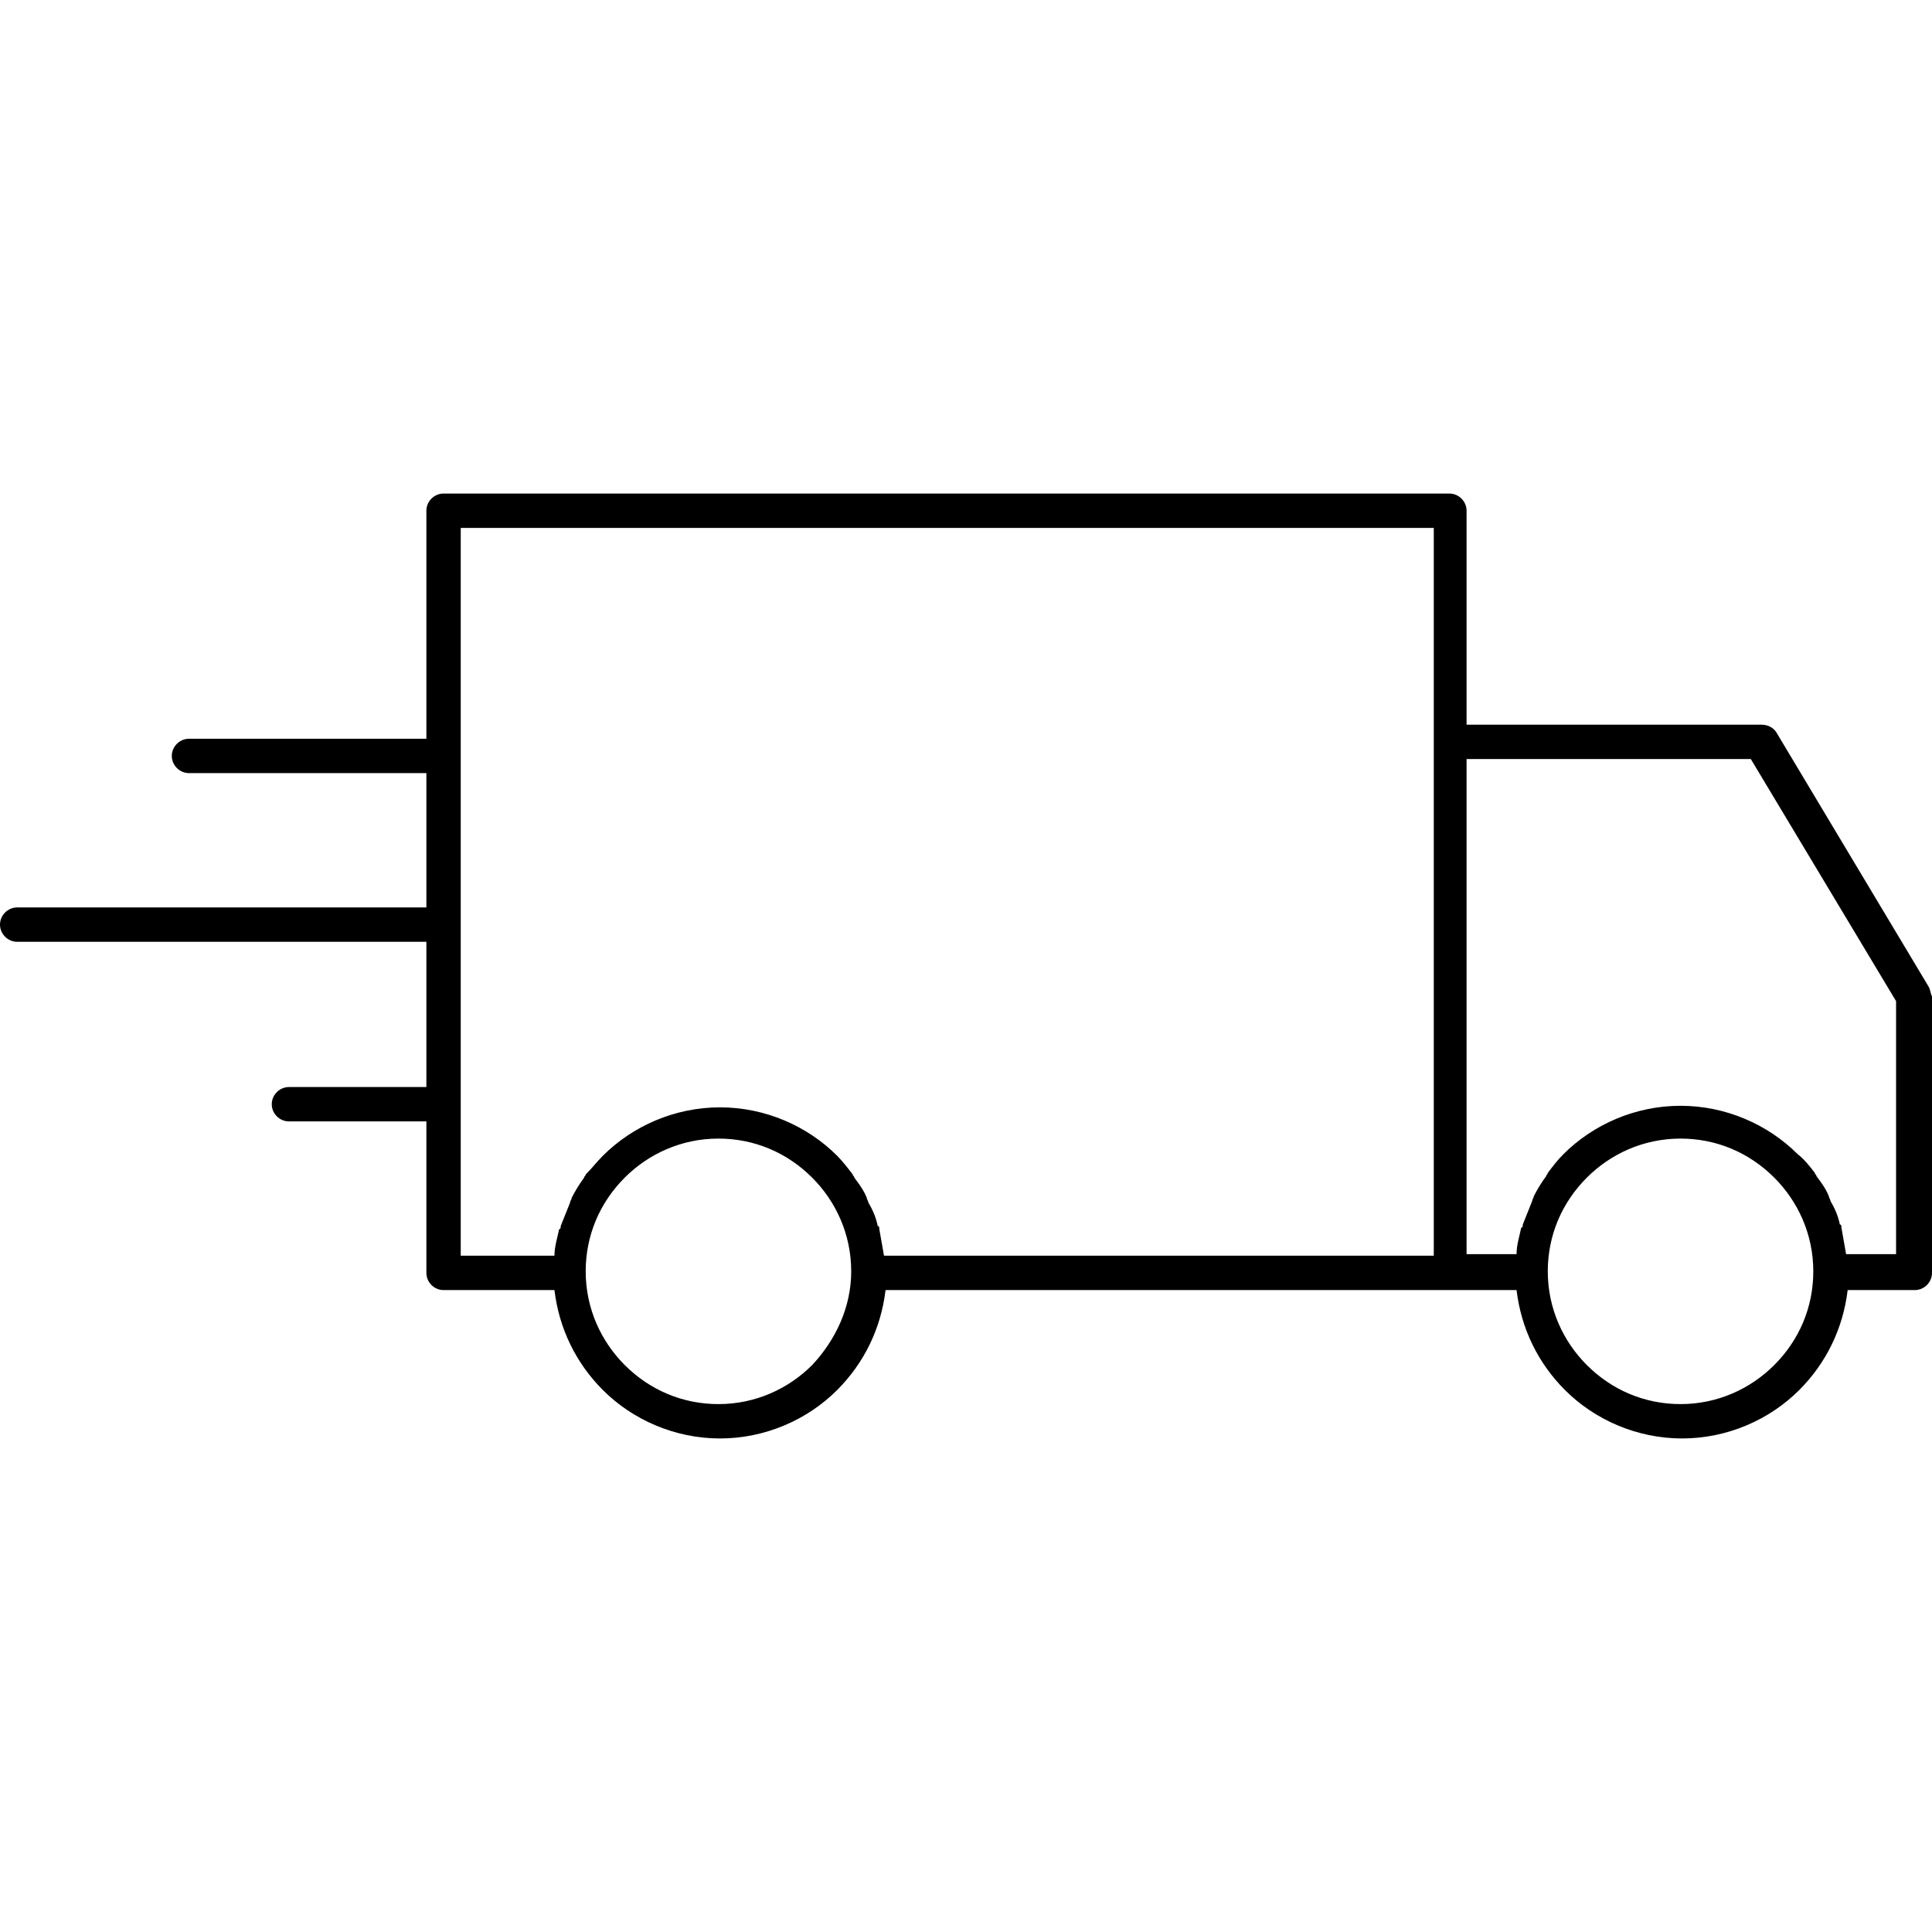
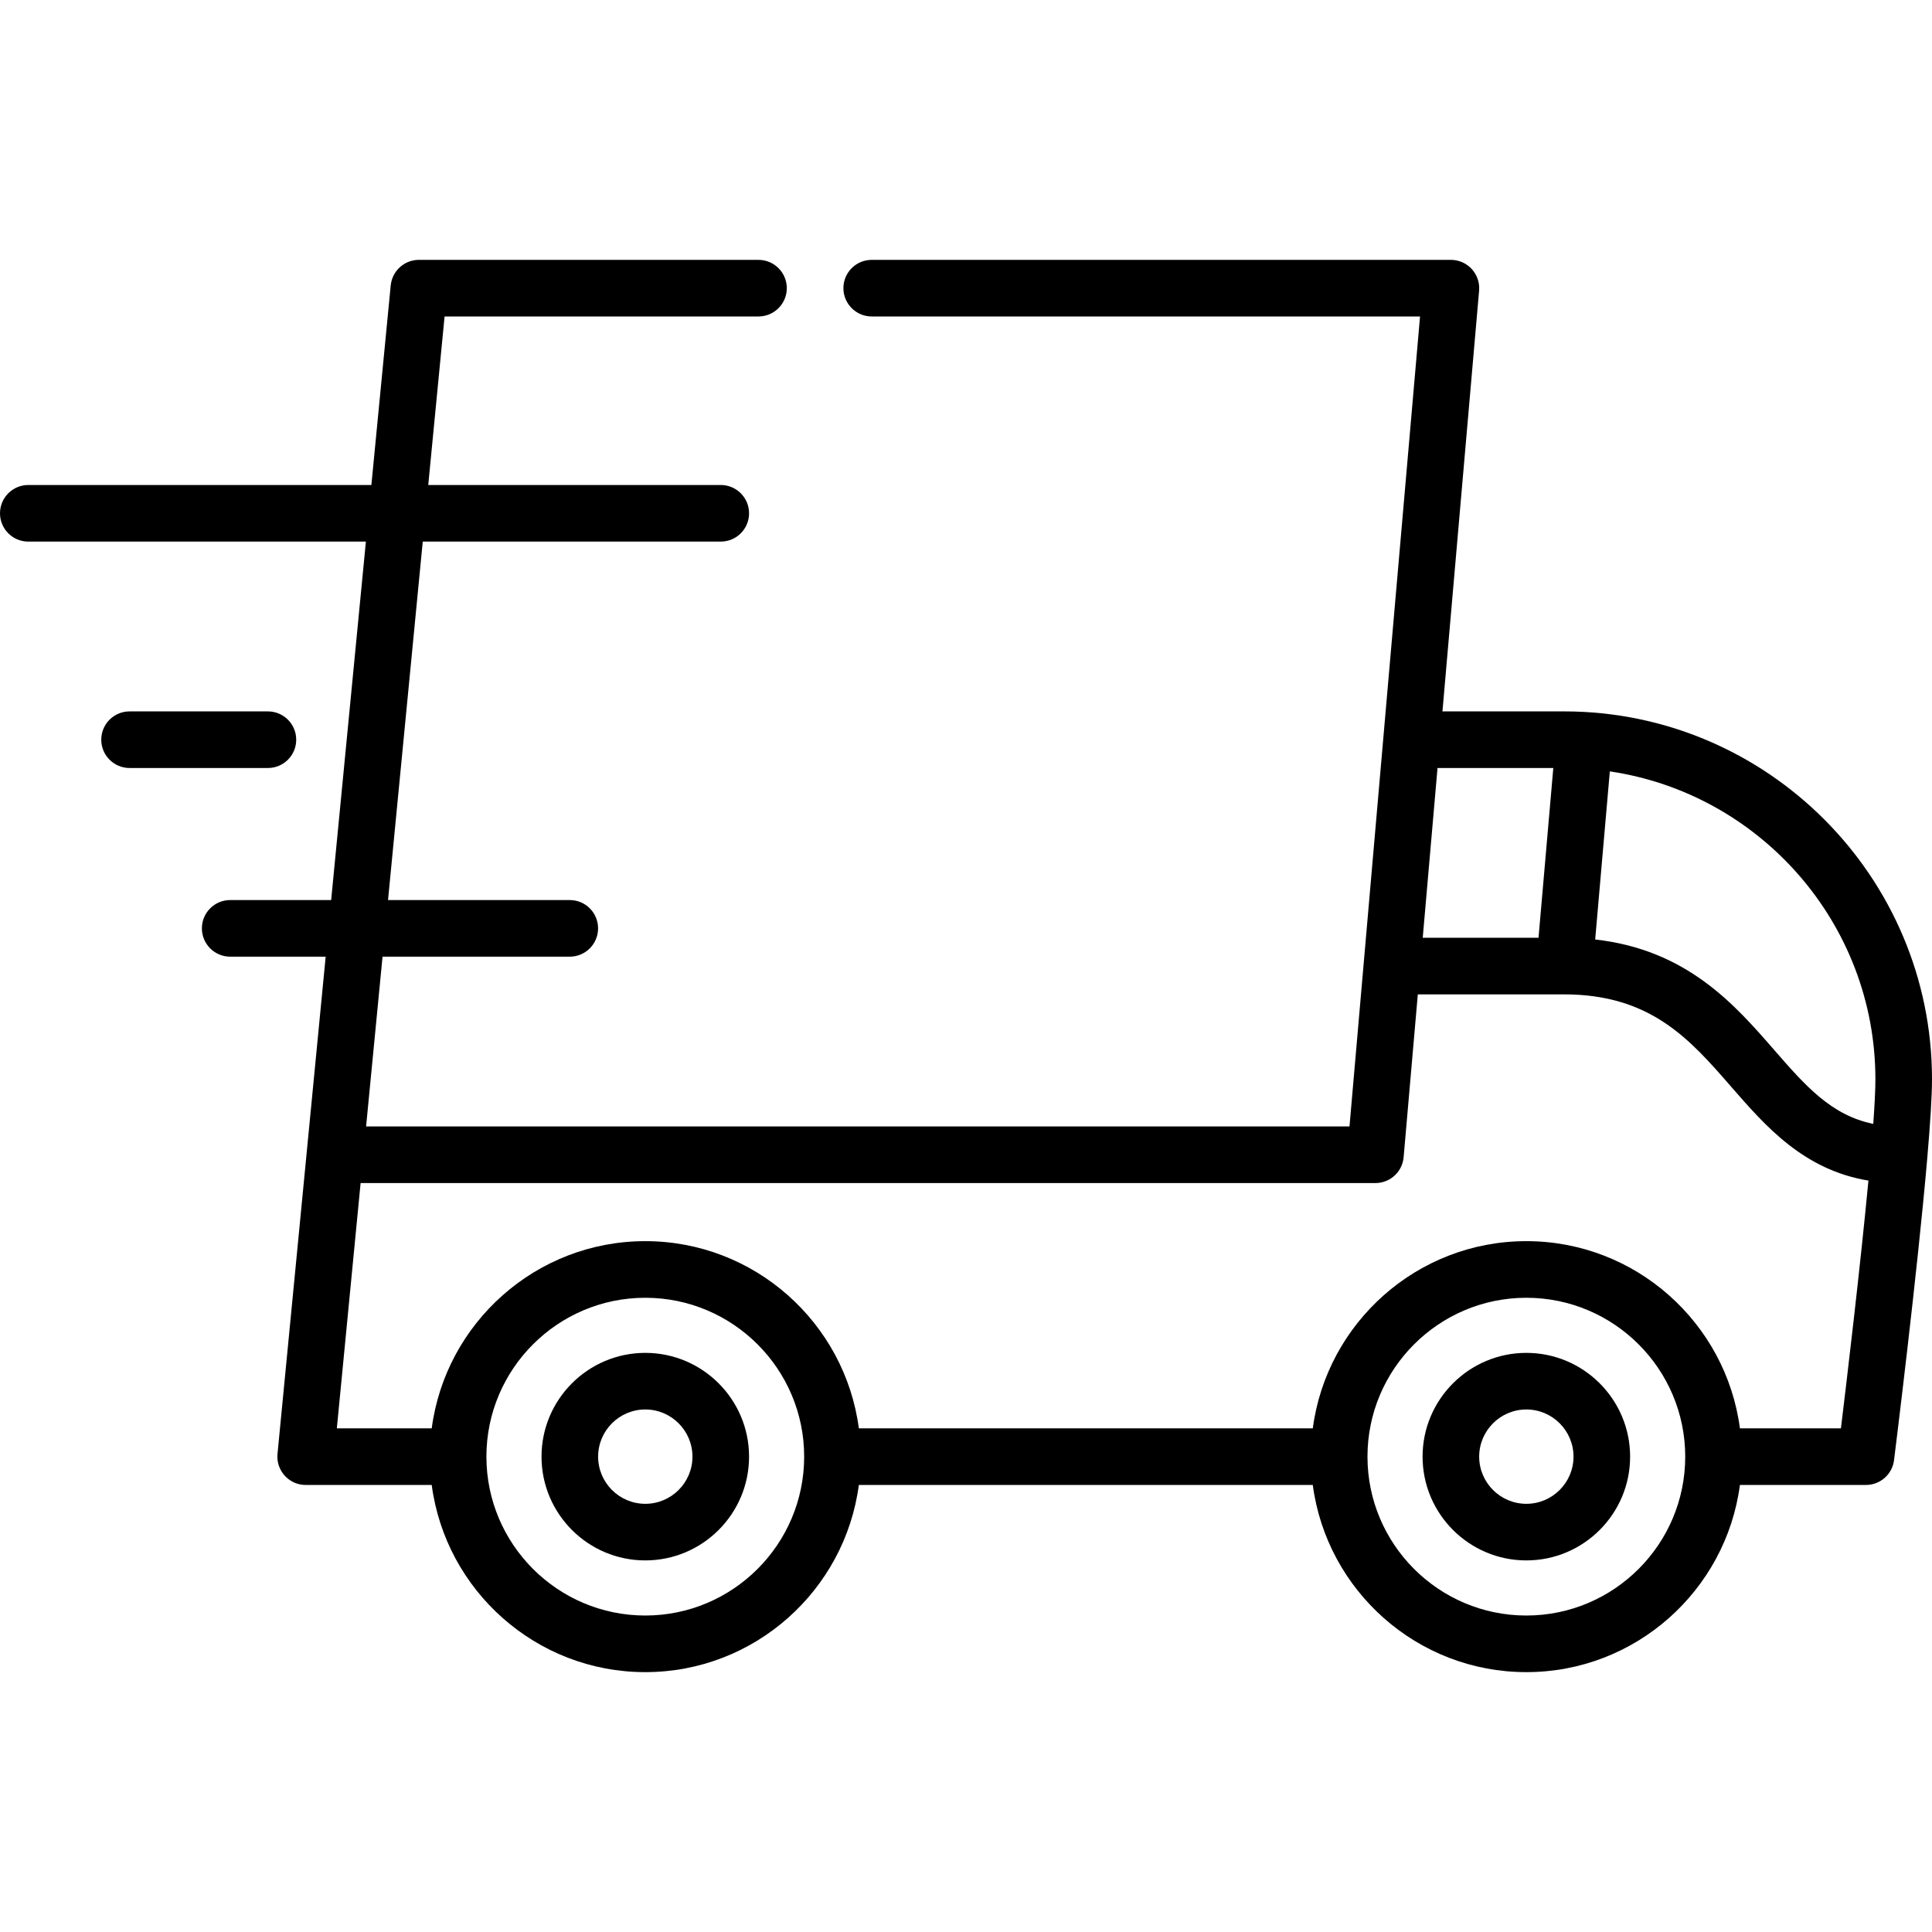
- <svg xmlns="http://www.w3.org/2000/svg" version="1.1" id="Capa_1" x="0px" y="0px" viewBox="0 0 494.8 494.8" style="enable-background:new 0 0 494.8 494.8;" xml:space="preserve">
+ <svg xmlns="http://www.w3.org/2000/svg" version="1.1" id="Capa_1" x="0px" y="0px" viewBox="0 0 511.998 511.998" style="enable-background:new 0 0 511.998 511.998;" xml:space="preserve">
  <g>
    <g>
-       <path d="M494,252.8L455.2,188c-0.8-1.6-2.4-2.4-4-2.4h-75.6v-54.8c0-2.4-2-4.4-4.4-4.4H113.6c-2.4,0-4.4,2-4.4,4.4v58.4H48.4    c-2.4,0-4.4,2-4.4,4.4c0,2.4,2,4.4,4.4,4.4h60.8v34.4H4.4c-2.4,0-4.4,2-4.4,4.4c0,2.4,2,4.4,4.4,4.4h104.8v37.2H74    c-2.4,0-4.4,2-4.4,4.4c0,2.4,2,4.4,4.4,4.4h35.2V326c0,2.4,2,4.4,4.4,4.4H142c1.2,10,5.6,18.8,12.4,25.6    c7.6,7.6,18.4,12.4,30,12.4c11.6,0,22.4-4.8,30-12.4c6.8-6.8,11.2-15.6,12.4-25.6h144.4h17.2c1.2,10,5.6,18.8,12.4,25.6    c7.6,7.6,18.4,12.4,30,12.4c11.6,0,22.4-4.8,30-12.4c6.8-6.8,11.2-15.6,12.4-25.6h17.2c2.4,0,4.4-2,4.4-4.4v-70.8    C494.4,254.4,494.4,253.6,494,252.8z M208,349.6c-6,6-14.4,10-24,10c-9.2,0-17.6-3.6-24-10c-6-6-10-14.4-10-24    c0-9.2,3.6-17.6,10-24c6-6,14.4-10,24-10c9.2,0,17.6,3.6,24,10c6,6,10,14.4,10,24C218,334.8,214,343.2,208,349.6z M367.2,190.4    v131.2H226.4c-0.4-2.4-0.8-4.4-1.2-6.8c0-0.4,0-0.8-0.4-0.8c-0.4-2-1.2-4-2.4-6c0-0.4-0.4-0.8-0.4-1.2c-0.8-2-2-3.6-3.2-5.2    c0-0.4-0.4-0.4-0.4-0.8c-1.2-1.6-2.8-3.6-4-4.8c-7.6-7.6-18.4-12.4-30-12.4c-11.6,0-22.4,4.8-30,12.4c-1.6,1.6-2.8,3.2-4.4,4.8    c0,0.4-0.4,0.4-0.4,0.8c-1.2,1.6-2.4,3.6-3.2,5.2c0,0.4-0.4,0.8-0.4,1.2c-0.8,2-1.6,4-2.4,6c0,0.4,0,0.8-0.4,0.8    c-0.4,2-1.2,4.4-1.2,6.8h-24V135.2h249.2V190.4z M454.4,349.6c-6,6-14.4,10-24,10c-9.2,0-17.6-3.6-24-10c-6-6-10-14.4-10-24    c0-9.2,3.6-17.6,10-24c6-6,14.4-10,24-10c9.2,0,17.6,3.6,24,10c6,6,10,14.4,10,24C464.4,334.8,460.8,343.2,454.4,349.6z     M485.6,321.2h-12.8c-0.4-2.4-0.8-4.4-1.2-6.8c0-0.4,0-0.8-0.4-0.8c-0.4-2-1.2-4-2.4-6c0-0.4-0.4-0.8-0.4-1.2    c-0.8-2-2-3.6-3.2-5.2c0-0.4-0.4-0.4-0.4-0.8c-1.2-1.6-2.8-3.6-4.4-4.8c-7.6-7.6-18.4-12.4-30-12.4c-11.6,0-22.4,4.8-30,12.4    c-1.6,1.6-2.8,3.2-4,4.8c0,0.4-0.4,0.4-0.4,0.8c-1.2,1.6-2.4,3.6-3.2,5.2c0,0.4-0.4,0.8-0.4,1.2c-0.8,2-1.6,4-2.4,6    c0,0.4,0,0.8-0.4,0.8c-0.4,2-1.2,4.4-1.2,6.8h-12.8V194.4h72.8l37.2,62V321.2z" />
+       <path d="M414.498,188.525h-32.234l9.712-111.509c0.018-0.202,0.021-0.401,0.022-0.6c0-0.017,0.002-0.033,0.002-0.05    c0-0.003,0-0.005,0-0.008c0-3.035-1.831-5.71-4.522-6.873c-0.023-0.01-0.045-0.022-0.068-0.032c-0.167-0.07-0.34-0.13-0.514-0.188    c-0.065-0.021-0.127-0.047-0.192-0.067c-0.142-0.043-0.288-0.077-0.433-0.112c-0.102-0.024-0.2-0.053-0.303-0.073    c-0.127-0.025-0.259-0.041-0.389-0.06c-0.122-0.018-0.242-0.039-0.365-0.05c-0.021-0.002-0.04-0.006-0.061-0.008    c-0.132-0.012-0.262-0.01-0.393-0.015c-0.088-0.003-0.174-0.013-0.262-0.013h-0.094c-0.008,0-0.016,0-0.023,0H231.01    c-4.14,0-7.5,3.36-7.5,7.5c0,4.13,3.36,7.5,7.5,7.5h145.313l-14.926,171.375c-0.002,0.013-0.002,0.026-0.004,0.039l-3.766,43.241    H97.018l4.359-44.998h49.621c4.143,0,7.5-3.358,7.5-7.5c0-4.142-3.357-7.5-7.5-7.5h-48.167l9.204-94.995h78.975    c4.143,0,7.5-3.358,7.5-7.5c0-4.142-3.357-7.5-7.5-7.5h-77.521l4.328-44.662h83.193c4.13,0,7.5-3.37,7.5-7.5    c0-4.14-3.37-7.5-7.5-7.5h-90c-0.004,0-0.007,0.001-0.011,0.001c-3.523-0.001-6.579,2.479-7.318,5.917    c-0.005,0.025-0.014,0.049-0.019,0.074c-0.038,0.187-0.063,0.378-0.088,0.57c-0.007,0.061-0.02,0.119-0.026,0.18    c-0.001,0.012-0.004,0.023-0.005,0.035l-5.124,52.885H7.5c-4.143,0-7.5,3.358-7.5,7.5c0,4.142,3.357,7.5,7.5,7.5h89.465    l-9.204,94.995H61.002c-4.143,0-7.5,3.358-7.5,7.5c0,4.142,3.357,7.5,7.5,7.5h25.306l-5.012,51.721    c-0.001,0.008-0.001,0.016-0.002,0.023l-7.749,79.979c-0.001,0.009-0.002,0.019-0.003,0.027l-0.003,0.029    c-0.01,0.104-0.009,0.206-0.015,0.31c-0.007,0.138-0.021,0.273-0.021,0.413c0,0.006,0.001,0.012,0.001,0.019    c0,0.193,0.014,0.383,0.028,0.573c0.006,0.061,0.004,0.123,0.011,0.183c0.02,0.194,0.053,0.385,0.088,0.575    c0.01,0.056,0.015,0.113,0.026,0.168c0.029,0.144,0.07,0.283,0.108,0.424c0.026,0.099,0.047,0.2,0.077,0.297    c0.009,0.027,0.021,0.053,0.029,0.081c0.363,1.116,0.979,2.118,1.783,2.936c0.015,0.015,0.027,0.032,0.042,0.046    c0.08,0.08,0.167,0.152,0.251,0.228c0.517,0.474,1.101,0.876,1.74,1.191c0.133,0.066,0.264,0.135,0.4,0.192    c0.041,0.018,0.085,0.03,0.127,0.046c0.188,0.075,0.377,0.147,0.572,0.208c0.018,0.005,0.035,0.008,0.053,0.014    c0.222,0.066,0.446,0.124,0.675,0.171c0.03,0.006,0.061,0.008,0.09,0.014c0.218,0.041,0.437,0.076,0.66,0.098    c0.005,0,0.009,0.001,0.014,0.002c0.246,0.024,0.49,0.036,0.732,0.036c0.003,0,0.007-0.001,0.011-0.001h33.388    c3.687,27.953,27.652,49.603,56.597,49.603c28.943,0,52.908-21.65,56.595-49.603H347.9c3.688,27.953,27.652,49.603,56.596,49.603    c28.943,0,52.91-21.65,56.598-49.603h33.396c0.005,0,0.011,0.001,0.016,0.001c0.25,0,0.496-0.015,0.74-0.039    c0.044-0.004,0.086-0.013,0.13-0.018c0.195-0.023,0.389-0.05,0.579-0.088c0.082-0.016,0.161-0.038,0.242-0.057    c0.147-0.034,0.295-0.07,0.439-0.113c0.098-0.029,0.193-0.063,0.289-0.096c0.123-0.042,0.246-0.086,0.367-0.135    c0.104-0.041,0.203-0.086,0.304-0.131c0.11-0.051,0.22-0.103,0.327-0.158c0.102-0.052,0.2-0.106,0.298-0.162    c0.103-0.06,0.205-0.122,0.306-0.186c0.094-0.06,0.188-0.121,0.278-0.185c0.102-0.071,0.199-0.146,0.298-0.222    c0.082-0.065,0.165-0.129,0.245-0.197c0.103-0.087,0.2-0.178,0.298-0.271c0.068-0.065,0.139-0.129,0.205-0.197    c0.104-0.106,0.203-0.218,0.302-0.331c0.053-0.061,0.108-0.12,0.159-0.182c0.11-0.136,0.21-0.276,0.31-0.417    c0.034-0.049,0.072-0.095,0.105-0.145c0.122-0.183,0.237-0.371,0.343-0.565c0.008-0.012,0.016-0.023,0.021-0.036    c0.113-0.208,0.217-0.421,0.31-0.641c0.026-0.063,0.046-0.128,0.071-0.191c0.061-0.155,0.121-0.31,0.172-0.471    c0.033-0.104,0.057-0.211,0.086-0.316c0.033-0.125,0.068-0.249,0.096-0.376c0.025-0.113,0.041-0.229,0.06-0.344    c0.017-0.101,0.039-0.2,0.052-0.303c0.318-2.548,6.191-49.667,8.814-80.135c0.003-0.029,0.004-0.059,0.007-0.088    c0.755-8.783,1.239-16.179,1.239-20.707C511.998,232.264,468.26,188.525,414.498,188.525z M380.957,203.527h30.683l-3.919,44.996    h-30.683L380.957,203.527z M171.008,428.129c-23.217,0-42.105-18.888-42.105-42.104s18.889-42.104,42.105-42.104    s42.104,18.888,42.104,42.104S194.224,428.129,171.008,428.129z M404.496,428.129c-23.216,0-42.103-18.888-42.103-42.104    s18.888-42.104,42.103-42.104c23.217,0,42.105,18.888,42.105,42.104S427.713,428.129,404.496,428.129z M487.863,378.522h-26.767    c-3.686-27.955-27.652-49.606-56.598-49.606c-28.944,0-52.91,21.652-56.596,49.606H227.604    c-3.686-27.955-27.651-49.606-56.596-49.606s-52.912,21.652-56.598,49.606H89.266l6.299-65.004H364.5v0.004    c0.004,0,0.007,0,0.011,0c0.251,0,0.5-0.014,0.746-0.039c0.046-0.004,0.091-0.014,0.137-0.02c0.196-0.023,0.391-0.051,0.583-0.089    c0.083-0.017,0.164-0.04,0.246-0.06c0.15-0.036,0.3-0.071,0.446-0.115c0.1-0.03,0.195-0.066,0.292-0.1    c0.126-0.044,0.252-0.087,0.374-0.137c0.105-0.043,0.206-0.091,0.308-0.139c0.111-0.051,0.222-0.102,0.329-0.158    c0.102-0.054,0.202-0.112,0.303-0.17c0.103-0.06,0.205-0.121,0.305-0.185c0.097-0.063,0.189-0.129,0.282-0.195    c0.099-0.07,0.195-0.142,0.291-0.217c0.086-0.069,0.171-0.14,0.255-0.213c0.095-0.082,0.188-0.166,0.278-0.253    c0.076-0.073,0.152-0.148,0.226-0.225c0.09-0.094,0.177-0.191,0.263-0.29c0.067-0.078,0.133-0.156,0.197-0.236    c0.083-0.105,0.162-0.213,0.24-0.322c0.059-0.082,0.116-0.164,0.172-0.248c0.073-0.113,0.143-0.229,0.21-0.347    c0.051-0.088,0.103-0.176,0.149-0.266c0.063-0.118,0.117-0.238,0.174-0.359c0.044-0.097,0.089-0.192,0.129-0.292    c0.049-0.118,0.09-0.239,0.133-0.36c0.037-0.107,0.076-0.214,0.109-0.324c0.033-0.116,0.06-0.235,0.09-0.353    c0.029-0.119,0.061-0.237,0.084-0.358c0.023-0.118,0.037-0.238,0.055-0.358c0.018-0.124,0.039-0.246,0.051-0.372    c0.002-0.018,0.006-0.035,0.007-0.053l3.759-43.15h38.762c22.979,0,33.343,11.906,44.314,24.512    c9.053,10.401,19.16,22.006,36.34,24.837C492.968,335.938,489.441,365.554,487.863,378.522z M496.432,297.838    c-11.145-2.272-18.002-10.107-26.309-19.651c-10.389-11.935-23.072-26.5-47.385-29.214l3.88-44.548    c39.764,5.881,70.38,40.229,70.38,81.602C496.998,288.838,496.788,292.922,496.432,297.838z" />
+     </g>
+   </g>
+   <g>
+     <g>
+       <path d="M171.008,358.524c-15.163,0-27.5,12.336-27.5,27.5s12.337,27.5,27.5,27.5c15.163,0,27.5-12.336,27.5-27.5    C198.508,370.861,186.171,358.524,171.008,358.524z M171.008,398.524c-6.893,0-12.5-5.607-12.5-12.5s5.607-12.5,12.5-12.5    s12.5,5.607,12.5,12.5S177.9,398.524,171.008,398.524z" />
+     </g>
+   </g>
+   <g>
+     <g>
+       <path d="M404.496,358.524c-15.163,0-27.5,12.336-27.5,27.5s12.337,27.5,27.5,27.5c15.163,0,27.5-12.336,27.5-27.5    C431.996,370.861,419.659,358.524,404.496,358.524z M404.496,398.524c-6.893,0-12.5-5.607-12.5-12.5s5.607-12.5,12.5-12.5    s12.5,5.607,12.5,12.5S411.389,398.524,404.496,398.524z" />
+     </g>
+   </g>
+   <g>
+     <g>
+       <path d="M71,188.527H34.334c-4.143,0-7.5,3.358-7.5,7.5c0,4.142,3.357,7.5,7.5,7.5H71c4.143,0,7.5-3.358,7.5-7.5    C78.5,191.885,75.143,188.527,71,188.527z" />
    </g>
  </g>
  <g>
</g>
  <g>
</g>
  <g>
</g>
  <g>
</g>
  <g>
</g>
  <g>
</g>
  <g>
</g>
  <g>
</g>
  <g>
</g>
  <g>
</g>
  <g>
</g>
  <g>
</g>
  <g>
</g>
  <g>
</g>
  <g>
</g>
</svg>
